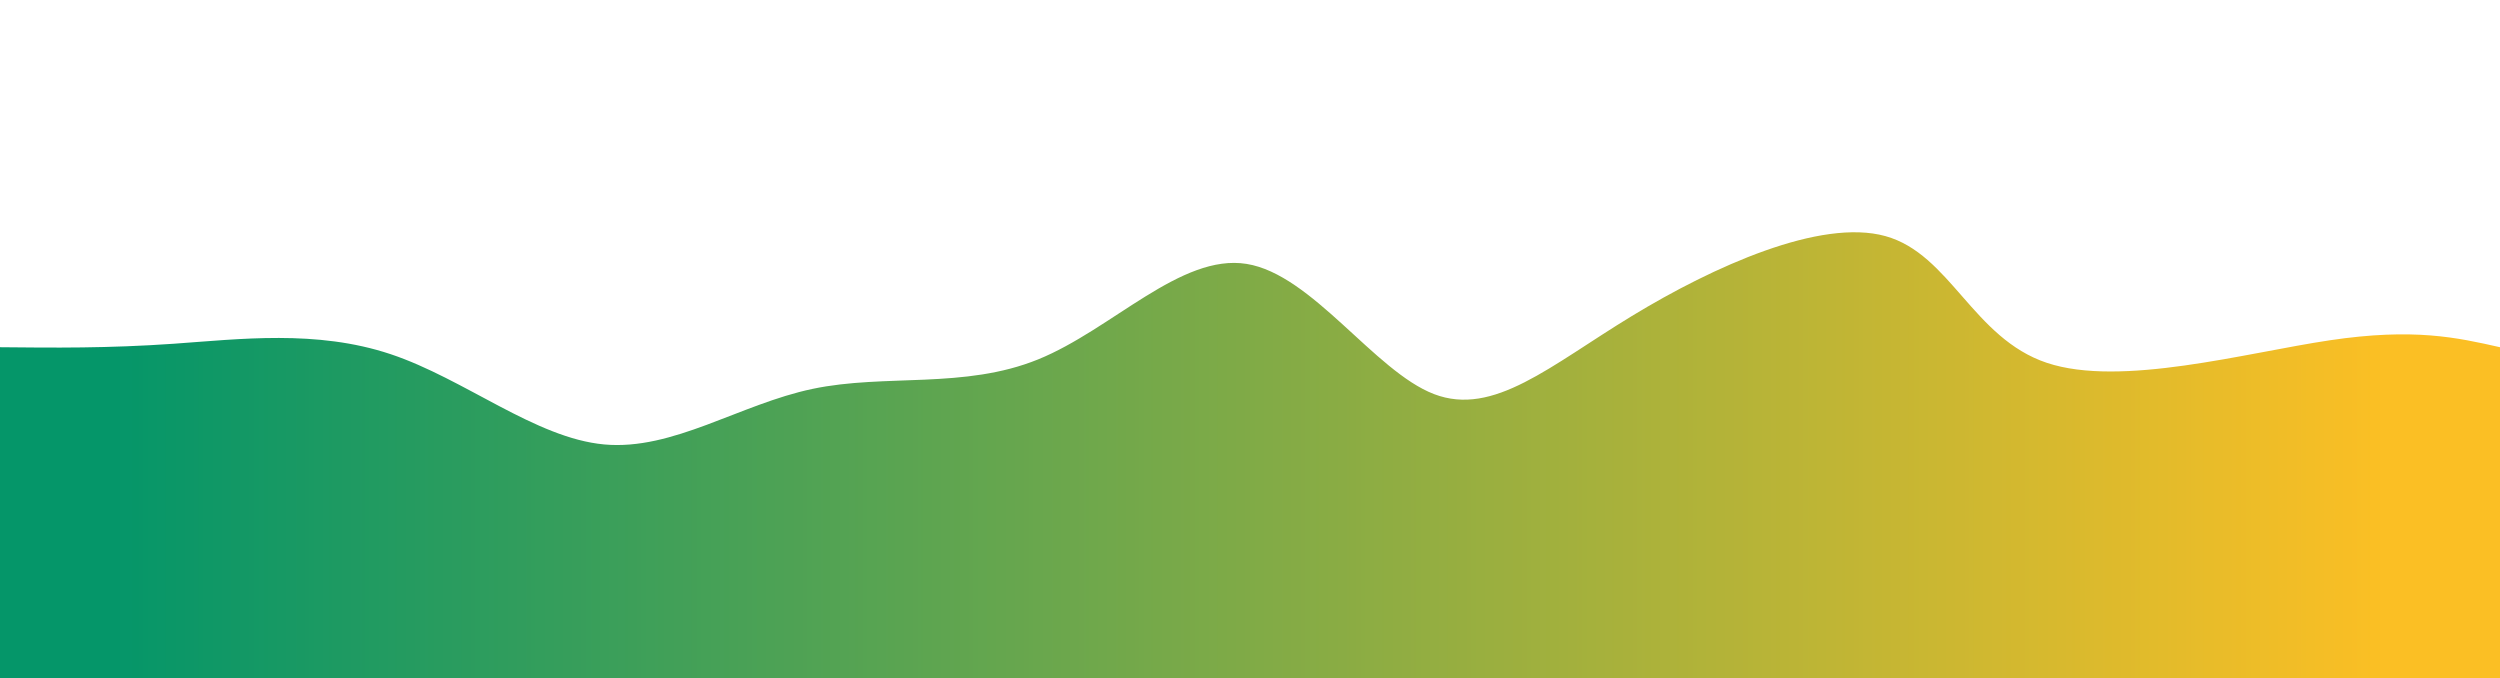
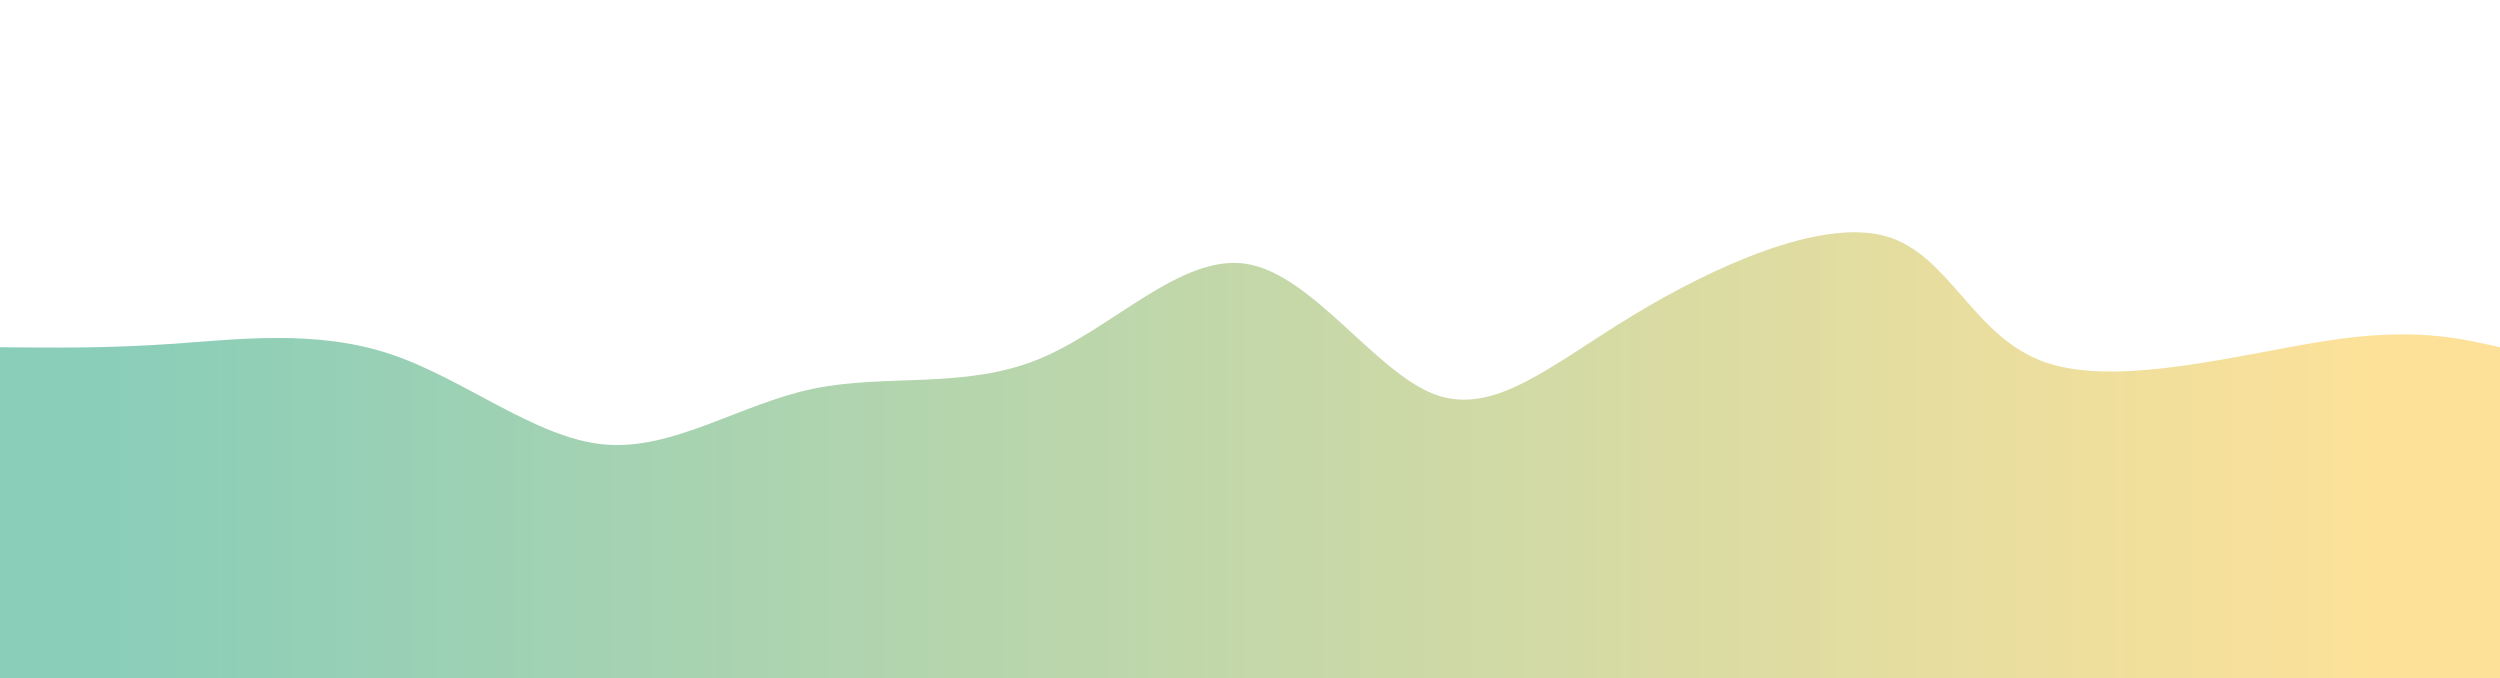
<svg xmlns="http://www.w3.org/2000/svg" width="100%" height="100%" id="svg" viewBox="0 0 1440 390" class="transition duration-300 ease-in-out delay-150">
  <style>
          .path-0{
-             animation:pathAnim-0 180s;
+             animation:pathAnim-0 360s;
            animation-timing-function: linear;
            animation-iteration-count: infinite;
          }
          @keyframes pathAnim-0{
            0%{
              d: path("M 0,400 C 0,400 0,200 0,200 C 31.092,200.321 62.185,200.643 100,198 C 137.815,195.357 182.353,189.751 225,204 C 267.647,218.249 308.402,252.353 348,256 C 387.598,259.647 426.04,232.837 468,224 C 509.96,215.163 555.437,224.3 598,207 C 640.563,189.7 680.21,145.962 718,152 C 755.79,158.038 791.722,213.853 826,227 C 860.278,240.147 892.903,210.625 940,182 C 987.097,153.375 1048.665,125.647 1086,136 C 1123.335,146.353 1136.436,194.787 1179,209 C 1221.564,223.213 1293.59,203.204 1342,196 C 1390.41,188.796 1415.205,194.398 1440,200 C 1440,200 1440,400 1440,400 Z");
            }
            25%{
              d: path("M 0,400 C 0,400 0,200 0,200 C 42.913,224.801 85.825,249.603 124,253 C 162.175,256.397 195.611,238.391 238,227 C 280.389,215.609 331.729,210.834 372,202 C 412.271,193.166 441.471,180.273 480,171 C 518.529,161.727 566.387,156.074 610,174 C 653.613,191.926 692.982,233.431 730,246 C 767.018,258.569 801.685,242.203 839,221 C 876.315,199.797 916.278,173.758 955,184 C 993.722,194.242 1031.204,240.766 1076,238 C 1120.796,235.234 1172.907,183.178 1218,170 C 1263.093,156.822 1301.17,182.52 1337,194 C 1372.83,205.48 1406.415,202.74 1440,200 C 1440,200 1440,400 1440,400 Z");
            }
            50%{
              d: path("M 0,400 C 0,400 0,200 0,200 C 28.295,211.877 56.59,223.754 102,224 C 147.41,224.246 209.935,212.862 252,222 C 294.065,231.138 315.67,260.797 350,265 C 384.33,269.203 431.385,247.95 476,233 C 520.615,218.05 562.788,209.404 600,216 C 637.212,222.596 669.462,244.433 709,220 C 748.538,195.567 795.366,124.862 844,137 C 892.634,149.138 943.076,244.117 979,261 C 1014.924,277.883 1036.33,216.67 1066,174 C 1095.67,131.33 1133.603,107.204 1181,129 C 1228.397,150.796 1285.256,218.513 1330,238 C 1374.744,257.487 1407.372,228.743 1440,200 C 1440,200 1440,400 1440,400 Z");
            }
            75%{
              d: path("M 0,400 C 0,400 0,200 0,200 C 38.099,238.974 76.197,277.948 120,270 C 163.803,262.052 213.309,207.182 250,199 C 286.691,190.818 310.566,229.326 353,253 C 395.434,276.674 456.426,285.515 500,250 C 543.574,214.485 569.729,134.614 600,140 C 630.271,145.386 664.656,236.031 702,271 C 739.344,305.969 779.645,285.263 818,251 C 856.355,216.737 892.764,168.916 939,150 C 985.236,131.084 1041.3,141.074 1087,165 C 1132.7,188.926 1168.034,226.788 1202,231 C 1235.966,235.212 1268.562,205.775 1308,195 C 1347.438,184.225 1393.719,192.113 1440,200 C 1440,200 1440,400 1440,400 Z");
            }
            100%{
              d: path("M 0,400 C 0,400 0,200 0,200 C 31.092,200.321 62.185,200.643 100,198 C 137.815,195.357 182.353,189.751 225,204 C 267.647,218.249 308.402,252.353 348,256 C 387.598,259.647 426.04,232.837 468,224 C 509.96,215.163 555.437,224.3 598,207 C 640.563,189.7 680.21,145.962 718,152 C 755.79,158.038 791.722,213.853 826,227 C 860.278,240.147 892.903,210.625 940,182 C 987.097,153.375 1048.665,125.647 1086,136 C 1123.335,146.353 1136.436,194.787 1179,209 C 1221.564,223.213 1293.59,203.204 1342,196 C 1390.41,188.796 1415.205,194.398 1440,200 C 1440,200 1440,400 1440,400 Z");
            }
          }</style>
  <defs>
    <linearGradient id="gradient" x1="0%" y1="50%" x2="100%" y2="50%">
-       <stop offset="5%" stop-color="#059669" />
-       <stop offset="95%" stop-color="#fbbf24" />
+       <stop offset="5%" stop-color="#05966977" />
+       <stop offset="95%" stop-color="#fbbf2477" />
    </linearGradient>
  </defs>
  <path d="M 0,400 C 0,400 0,200 0,200 C 31.092,200.321 62.185,200.643 100,198 C 137.815,195.357 182.353,189.751 225,204 C 267.647,218.249 308.402,252.353 348,256 C 387.598,259.647 426.04,232.837 468,224 C 509.96,215.163 555.437,224.3 598,207 C 640.563,189.7 680.21,145.962 718,152 C 755.79,158.038 791.722,213.853 826,227 C 860.278,240.147 892.903,210.625 940,182 C 987.097,153.375 1048.665,125.647 1086,136 C 1123.335,146.353 1136.436,194.787 1179,209 C 1221.564,223.213 1293.59,203.204 1342,196 C 1390.41,188.796 1415.205,194.398 1440,200 C 1440,200 1440,400 1440,400 Z" stroke="none" stroke-width="0" fill="url(#gradient)" fill-opacity="1" class="transition-all duration-300 ease-in-out delay-150 path-0" />
</svg>
